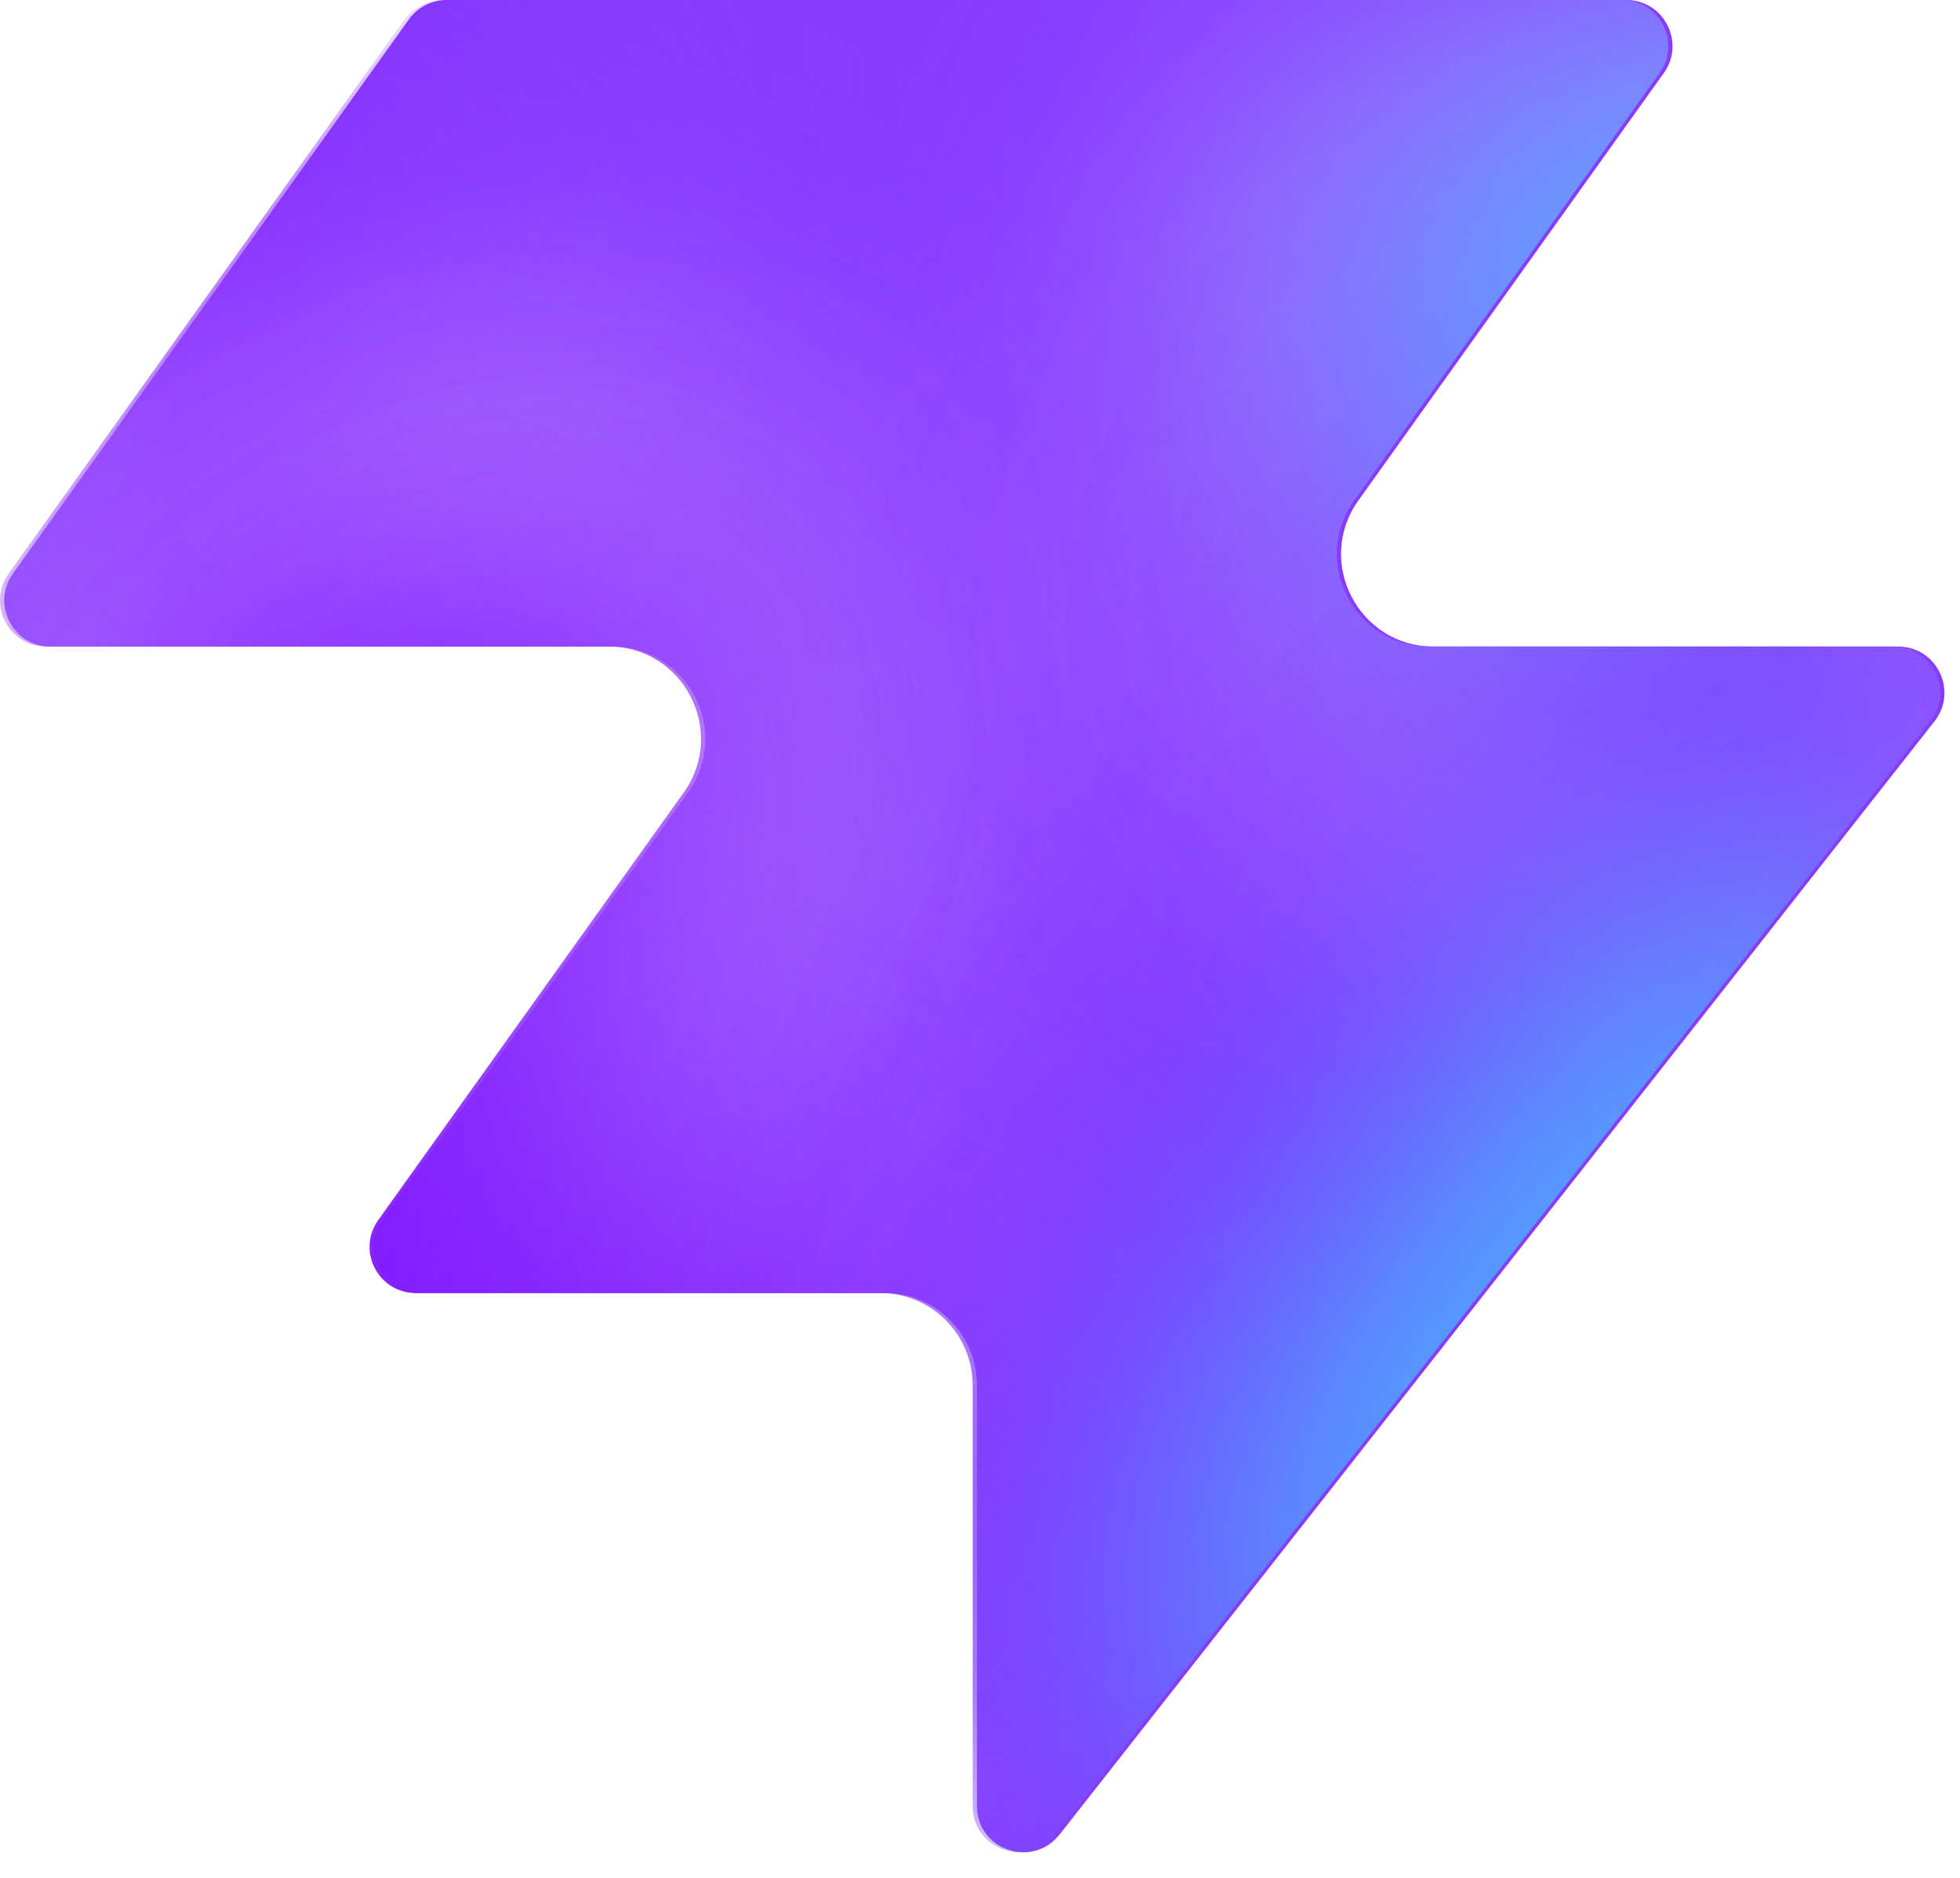
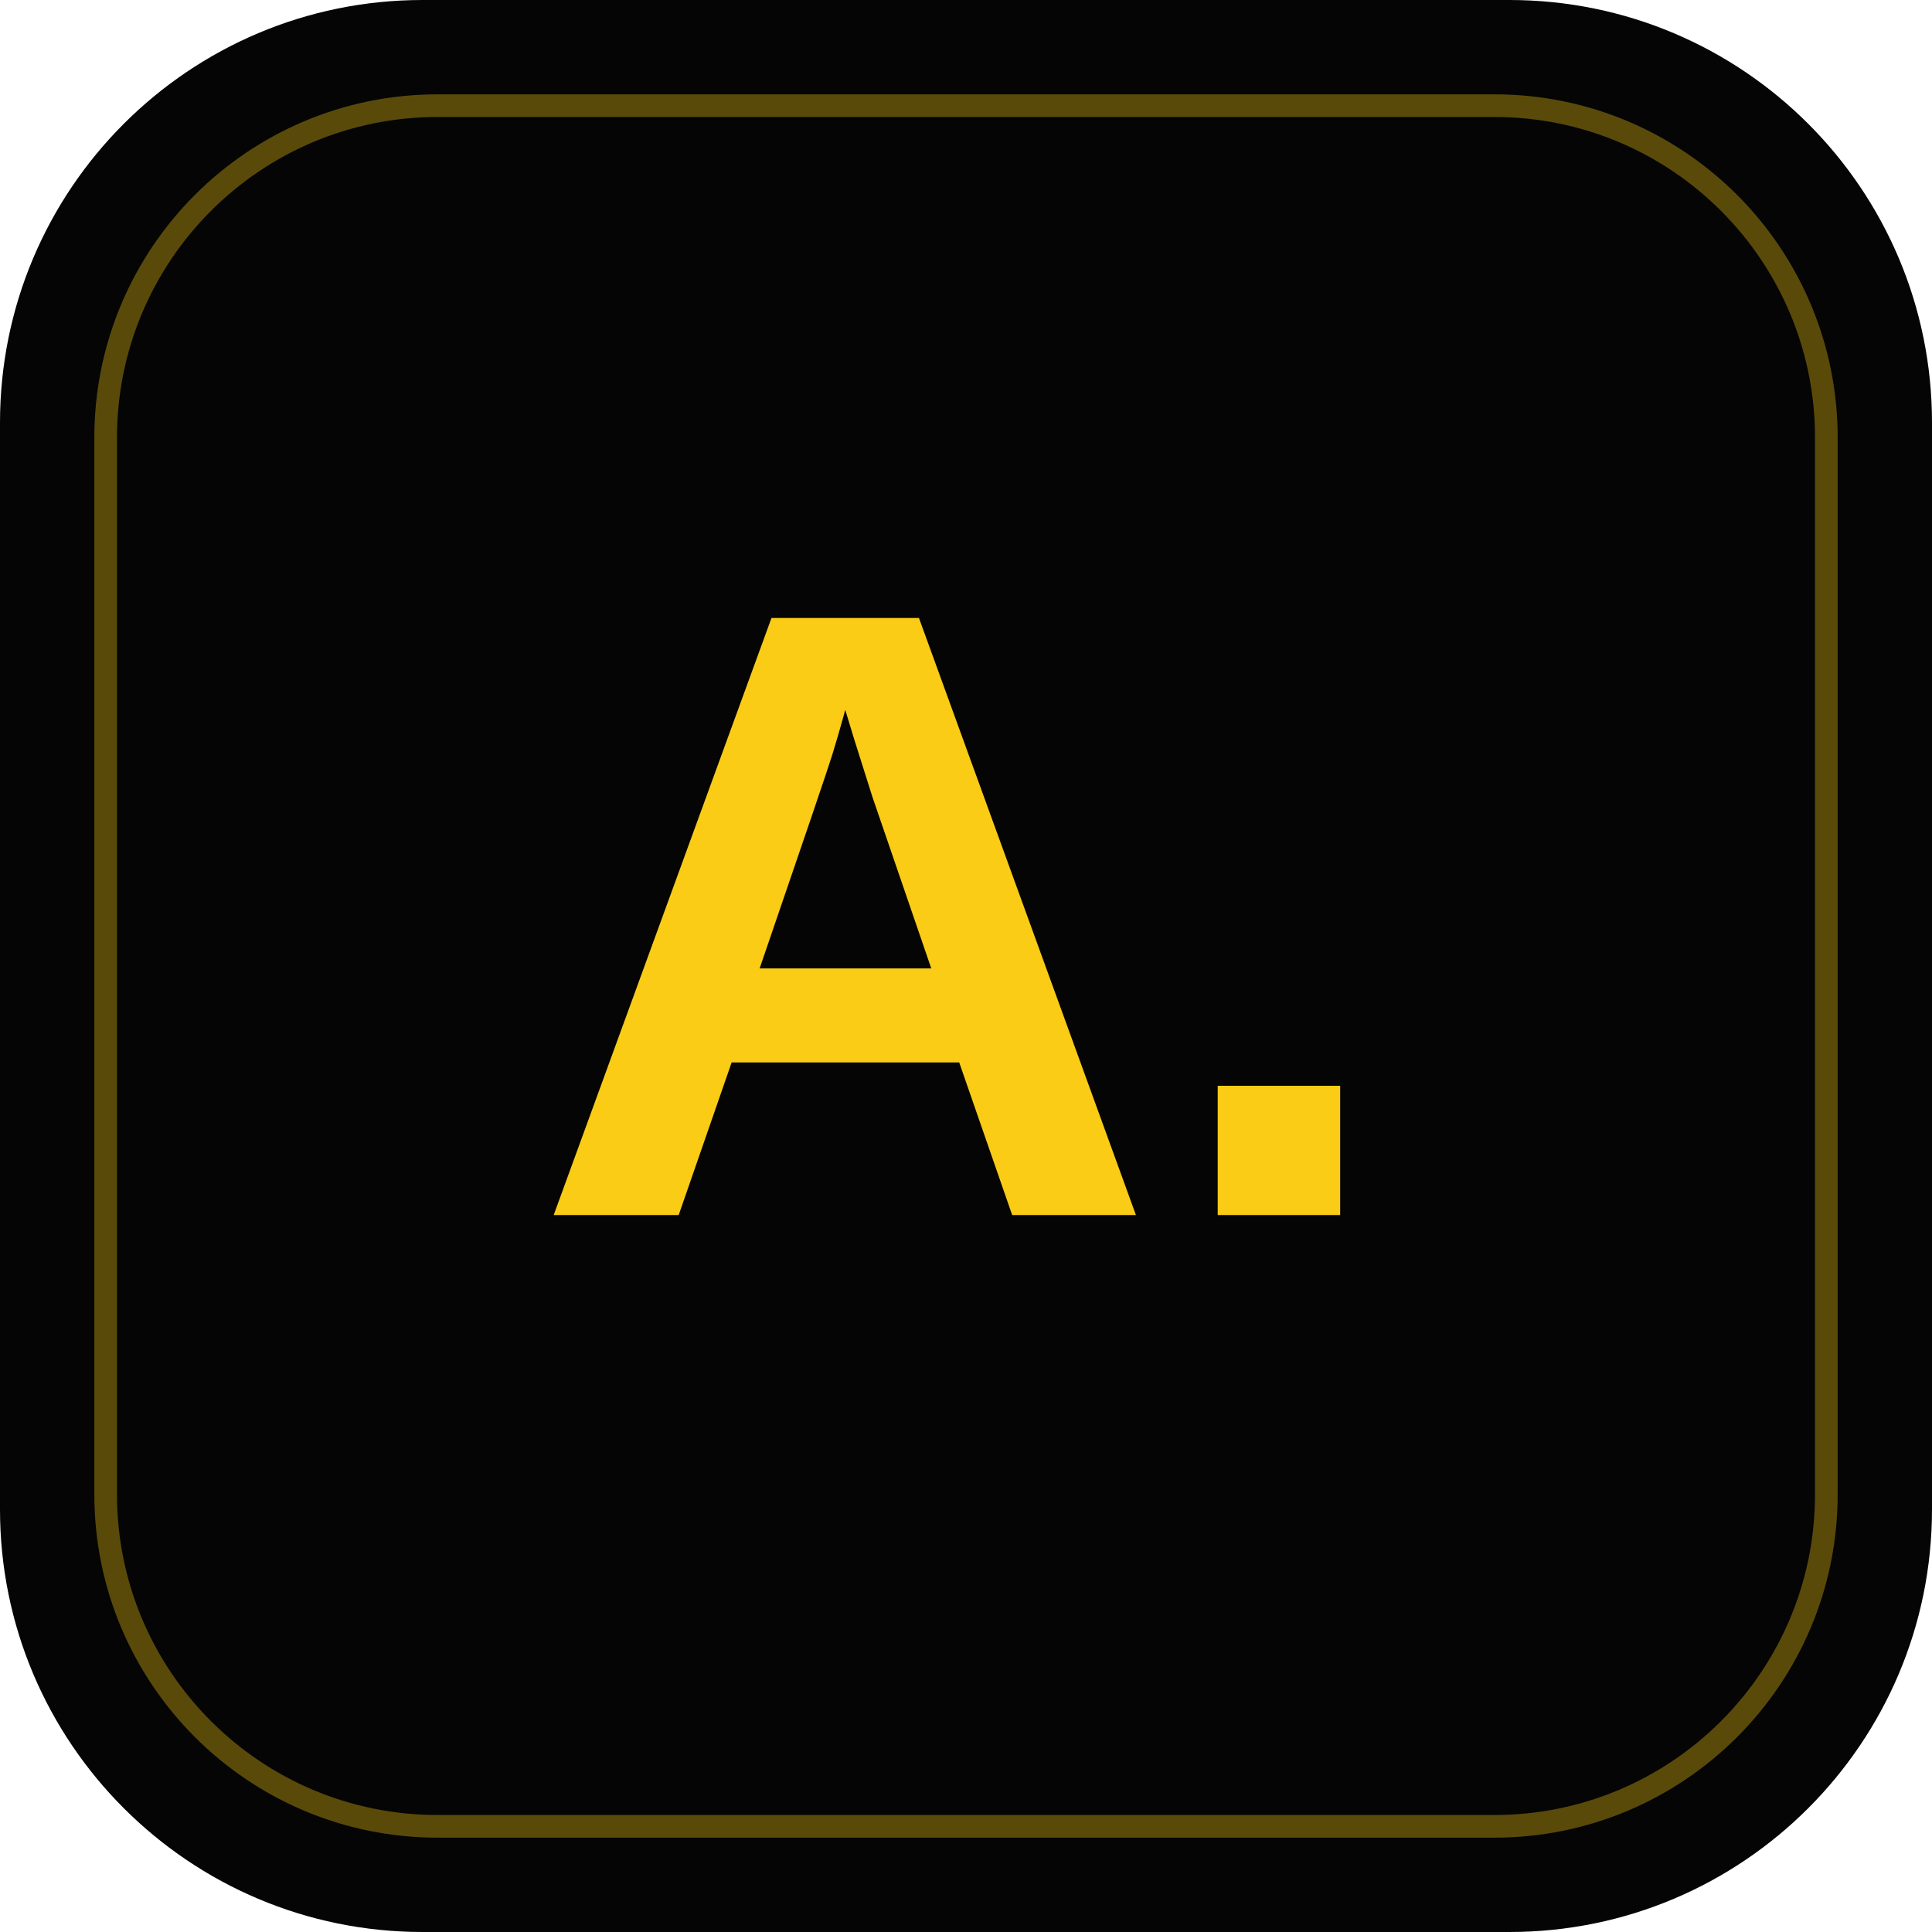
- <svg xmlns="http://www.w3.org/2000/svg" width="48" height="46" fill="none" viewBox="0 0 48 46">
-   <path fill="#863bff" d="M25.946 44.938c-.664.845-2.021.375-2.021-.698V33.937a2.26 2.26 0 0 0-2.262-2.262H10.287c-.92 0-1.456-1.04-.92-1.788l7.48-10.471c1.07-1.497 0-3.578-1.842-3.578H1.237c-.92 0-1.456-1.04-.92-1.788L10.013.474c.214-.297.556-.474.92-.474h28.894c.92 0 1.456 1.04.92 1.788l-7.48 10.471c-1.07 1.498 0 3.579 1.842 3.579h11.377c.943 0 1.473 1.088.89 1.83L25.947 44.94z" style="fill:#863bff;fill:color(display-p3 .525 .23 1);fill-opacity:1" />
-   <mask id="a" width="48" height="46" x="0" y="0" maskUnits="userSpaceOnUse" style="mask-type:alpha">
-     <path fill="#000" d="M25.842 44.938c-.664.844-2.021.375-2.021-.698V33.937a2.26 2.26 0 0 0-2.262-2.262H10.183c-.92 0-1.456-1.04-.92-1.788l7.48-10.471c1.07-1.498 0-3.579-1.842-3.579H1.133c-.92 0-1.456-1.04-.92-1.787L9.91.473c.214-.297.556-.474.92-.474h28.894c.92 0 1.456 1.04.92 1.788l-7.48 10.471c-1.07 1.498 0 3.578 1.842 3.578h11.377c.943 0 1.473 1.088.89 1.832L25.843 44.94z" style="fill:#000;fill-opacity:1" />
-   </mask>
-   <g mask="url(#a)">
-     <g filter="url(#b)">
-       <ellipse cx="5.508" cy="14.704" fill="#ede6ff" rx="5.508" ry="14.704" style="fill:#ede6ff;fill:color(display-p3 .927 .903 1);fill-opacity:1" transform="matrix(.00324 1 1 -.00324 -4.47 31.516)" />
-     </g>
-     <g filter="url(#c)">
-       <ellipse cx="10.399" cy="29.851" fill="#ede6ff" rx="10.399" ry="29.851" style="fill:#ede6ff;fill:color(display-p3 .927 .903 1);fill-opacity:1" transform="matrix(.00324 1 1 -.00324 -39.328 7.883)" />
-     </g>
-     <g filter="url(#d)">
-       <ellipse cx="5.508" cy="30.487" fill="#7e14ff" rx="5.508" ry="30.487" style="fill:#7e14ff;fill:color(display-p3 .492 .077 1);fill-opacity:1" transform="rotate(89.814 -25.913 -14.639)scale(1 -1)" />
-     </g>
-     <g filter="url(#e)">
-       <ellipse cx="5.508" cy="30.599" fill="#7e14ff" rx="5.508" ry="30.599" style="fill:#7e14ff;fill:color(display-p3 .492 .077 1);fill-opacity:1" transform="rotate(89.814 -32.644 -3.334)scale(1 -1)" />
-     </g>
-     <g filter="url(#f)">
-       <ellipse cx="5.508" cy="30.599" fill="#7e14ff" rx="5.508" ry="30.599" style="fill:#7e14ff;fill:color(display-p3 .492 .077 1);fill-opacity:1" transform="matrix(.00324 1 1 -.00324 -34.34 30.47)" />
-     </g>
-     <g filter="url(#g)">
-       <ellipse cx="14.072" cy="22.078" fill="#ede6ff" rx="14.072" ry="22.078" style="fill:#ede6ff;fill:color(display-p3 .927 .903 1);fill-opacity:1" transform="rotate(93.35 24.506 48.493)scale(-1 1)" />
-     </g>
-     <g filter="url(#h)">
-       <ellipse cx="3.47" cy="21.501" fill="#7e14ff" rx="3.47" ry="21.501" style="fill:#7e14ff;fill:color(display-p3 .492 .077 1);fill-opacity:1" transform="rotate(89.009 28.708 47.59)scale(-1 1)" />
-     </g>
-     <g filter="url(#i)">
-       <ellipse cx="3.47" cy="21.501" fill="#7e14ff" rx="3.47" ry="21.501" style="fill:#7e14ff;fill:color(display-p3 .492 .077 1);fill-opacity:1" transform="rotate(89.009 28.708 47.59)scale(-1 1)" />
-     </g>
-     <g filter="url(#j)">
-       <ellipse cx=".387" cy="8.972" fill="#7e14ff" rx="4.407" ry="29.108" style="fill:#7e14ff;fill:color(display-p3 .492 .077 1);fill-opacity:1" transform="rotate(39.51 .387 8.972)" />
-     </g>
-     <g filter="url(#k)">
-       <ellipse cx="47.523" cy="-6.092" fill="#7e14ff" rx="4.407" ry="29.108" style="fill:#7e14ff;fill:color(display-p3 .492 .077 1);fill-opacity:1" transform="rotate(37.892 47.523 -6.092)" />
-     </g>
-     <g filter="url(#l)">
-       <ellipse cx="41.412" cy="6.333" fill="#47bfff" rx="5.971" ry="9.665" style="fill:#47bfff;fill:color(display-p3 .28 .748 1);fill-opacity:1" transform="rotate(37.892 41.412 6.333)" />
-     </g>
-     <g filter="url(#m)">
-       <ellipse cx="-1.879" cy="38.332" fill="#7e14ff" rx="4.407" ry="29.108" style="fill:#7e14ff;fill:color(display-p3 .492 .077 1);fill-opacity:1" transform="rotate(37.892 -1.88 38.332)" />
-     </g>
-     <g filter="url(#n)">
-       <ellipse cx="-1.879" cy="38.332" fill="#7e14ff" rx="4.407" ry="29.108" style="fill:#7e14ff;fill:color(display-p3 .492 .077 1);fill-opacity:1" transform="rotate(37.892 -1.88 38.332)" />
-     </g>
-     <g filter="url(#o)">
-       <ellipse cx="35.651" cy="29.907" fill="#7e14ff" rx="4.407" ry="29.108" style="fill:#7e14ff;fill:color(display-p3 .492 .077 1);fill-opacity:1" transform="rotate(37.892 35.651 29.907)" />
-     </g>
-     <g filter="url(#p)">
-       <ellipse cx="38.418" cy="32.4" fill="#47bfff" rx="5.971" ry="15.297" style="fill:#47bfff;fill:color(display-p3 .28 .748 1);fill-opacity:1" transform="rotate(37.892 38.418 32.4)" />
-     </g>
-   </g>
-   <defs>
-     <filter id="b" width="60.045" height="41.654" x="-19.77" y="16.149" color-interpolation-filters="sRGB" filterUnits="userSpaceOnUse">
-       <feFlood flood-opacity="0" result="BackgroundImageFix" />
-       <feBlend in="SourceGraphic" in2="BackgroundImageFix" result="shape" />
-       <feGaussianBlur result="effect1_foregroundBlur_2002_17158" stdDeviation="7.659" />
-     </filter>
-     <filter id="c" width="90.34" height="51.437" x="-54.613" y="-7.533" color-interpolation-filters="sRGB" filterUnits="userSpaceOnUse">
-       <feFlood flood-opacity="0" result="BackgroundImageFix" />
-       <feBlend in="SourceGraphic" in2="BackgroundImageFix" result="shape" />
-       <feGaussianBlur result="effect1_foregroundBlur_2002_17158" stdDeviation="7.659" />
-     </filter>
-     <filter id="d" width="79.355" height="29.4" x="-49.64" y="2.03" color-interpolation-filters="sRGB" filterUnits="userSpaceOnUse">
-       <feFlood flood-opacity="0" result="BackgroundImageFix" />
-       <feBlend in="SourceGraphic" in2="BackgroundImageFix" result="shape" />
-       <feGaussianBlur result="effect1_foregroundBlur_2002_17158" stdDeviation="4.596" />
-     </filter>
-     <filter id="e" width="79.579" height="29.4" x="-45.045" y="20.029" color-interpolation-filters="sRGB" filterUnits="userSpaceOnUse">
-       <feFlood flood-opacity="0" result="BackgroundImageFix" />
-       <feBlend in="SourceGraphic" in2="BackgroundImageFix" result="shape" />
-       <feGaussianBlur result="effect1_foregroundBlur_2002_17158" stdDeviation="4.596" />
-     </filter>
-     <filter id="f" width="79.579" height="29.4" x="-43.513" y="21.178" color-interpolation-filters="sRGB" filterUnits="userSpaceOnUse">
-       <feFlood flood-opacity="0" result="BackgroundImageFix" />
-       <feBlend in="SourceGraphic" in2="BackgroundImageFix" result="shape" />
-       <feGaussianBlur result="effect1_foregroundBlur_2002_17158" stdDeviation="4.596" />
-     </filter>
-     <filter id="g" width="74.749" height="58.852" x="15.756" y="-17.901" color-interpolation-filters="sRGB" filterUnits="userSpaceOnUse">
-       <feFlood flood-opacity="0" result="BackgroundImageFix" />
-       <feBlend in="SourceGraphic" in2="BackgroundImageFix" result="shape" />
-       <feGaussianBlur result="effect1_foregroundBlur_2002_17158" stdDeviation="7.659" />
-     </filter>
-     <filter id="h" width="61.377" height="25.362" x="23.548" y="2.284" color-interpolation-filters="sRGB" filterUnits="userSpaceOnUse">
-       <feFlood flood-opacity="0" result="BackgroundImageFix" />
-       <feBlend in="SourceGraphic" in2="BackgroundImageFix" result="shape" />
-       <feGaussianBlur result="effect1_foregroundBlur_2002_17158" stdDeviation="4.596" />
-     </filter>
-     <filter id="i" width="61.377" height="25.362" x="23.548" y="2.284" color-interpolation-filters="sRGB" filterUnits="userSpaceOnUse">
-       <feFlood flood-opacity="0" result="BackgroundImageFix" />
-       <feBlend in="SourceGraphic" in2="BackgroundImageFix" result="shape" />
-       <feGaussianBlur result="effect1_foregroundBlur_2002_17158" stdDeviation="4.596" />
-     </filter>
-     <filter id="j" width="56.045" height="63.649" x="-27.636" y="-22.853" color-interpolation-filters="sRGB" filterUnits="userSpaceOnUse">
-       <feFlood flood-opacity="0" result="BackgroundImageFix" />
-       <feBlend in="SourceGraphic" in2="BackgroundImageFix" result="shape" />
-       <feGaussianBlur result="effect1_foregroundBlur_2002_17158" stdDeviation="4.596" />
-     </filter>
-     <filter id="k" width="54.814" height="64.646" x="20.116" y="-38.415" color-interpolation-filters="sRGB" filterUnits="userSpaceOnUse">
-       <feFlood flood-opacity="0" result="BackgroundImageFix" />
-       <feBlend in="SourceGraphic" in2="BackgroundImageFix" result="shape" />
-       <feGaussianBlur result="effect1_foregroundBlur_2002_17158" stdDeviation="4.596" />
-     </filter>
-     <filter id="l" width="33.541" height="35.313" x="24.641" y="-11.323" color-interpolation-filters="sRGB" filterUnits="userSpaceOnUse">
-       <feFlood flood-opacity="0" result="BackgroundImageFix" />
-       <feBlend in="SourceGraphic" in2="BackgroundImageFix" result="shape" />
-       <feGaussianBlur result="effect1_foregroundBlur_2002_17158" stdDeviation="4.596" />
-     </filter>
-     <filter id="m" width="54.814" height="64.646" x="-29.286" y="6.009" color-interpolation-filters="sRGB" filterUnits="userSpaceOnUse">
-       <feFlood flood-opacity="0" result="BackgroundImageFix" />
-       <feBlend in="SourceGraphic" in2="BackgroundImageFix" result="shape" />
-       <feGaussianBlur result="effect1_foregroundBlur_2002_17158" stdDeviation="4.596" />
-     </filter>
-     <filter id="n" width="54.814" height="64.646" x="-29.286" y="6.009" color-interpolation-filters="sRGB" filterUnits="userSpaceOnUse">
-       <feFlood flood-opacity="0" result="BackgroundImageFix" />
-       <feBlend in="SourceGraphic" in2="BackgroundImageFix" result="shape" />
-       <feGaussianBlur result="effect1_foregroundBlur_2002_17158" stdDeviation="4.596" />
-     </filter>
-     <filter id="o" width="54.814" height="64.646" x="8.244" y="-2.416" color-interpolation-filters="sRGB" filterUnits="userSpaceOnUse">
-       <feFlood flood-opacity="0" result="BackgroundImageFix" />
-       <feBlend in="SourceGraphic" in2="BackgroundImageFix" result="shape" />
-       <feGaussianBlur result="effect1_foregroundBlur_2002_17158" stdDeviation="4.596" />
-     </filter>
-     <filter id="p" width="39.409" height="43.623" x="18.713" y="10.588" color-interpolation-filters="sRGB" filterUnits="userSpaceOnUse">
-       <feFlood flood-opacity="0" result="BackgroundImageFix" />
-       <feBlend in="SourceGraphic" in2="BackgroundImageFix" result="shape" />
-       <feGaussianBlur result="effect1_foregroundBlur_2002_17158" stdDeviation="4.596" />
-     </filter>
-   </defs>
+ <svg xmlns="http://www.w3.org/2000/svg" width="64" height="64" viewBox="0 0 512 512">
+   <rect width="512" height="512" rx="112" fill="#050505" />
+   <rect x="28" y="28" width="456" height="456" rx="88" fill="none" stroke="#facc15" stroke-opacity="0.35" stroke-width="6" />
+   <text x="256" y="322" text-anchor="middle" font-family="Segoe UI, Arial, sans-serif" font-size="230" font-weight="700" fill="#facc15">A.</text>
</svg>
